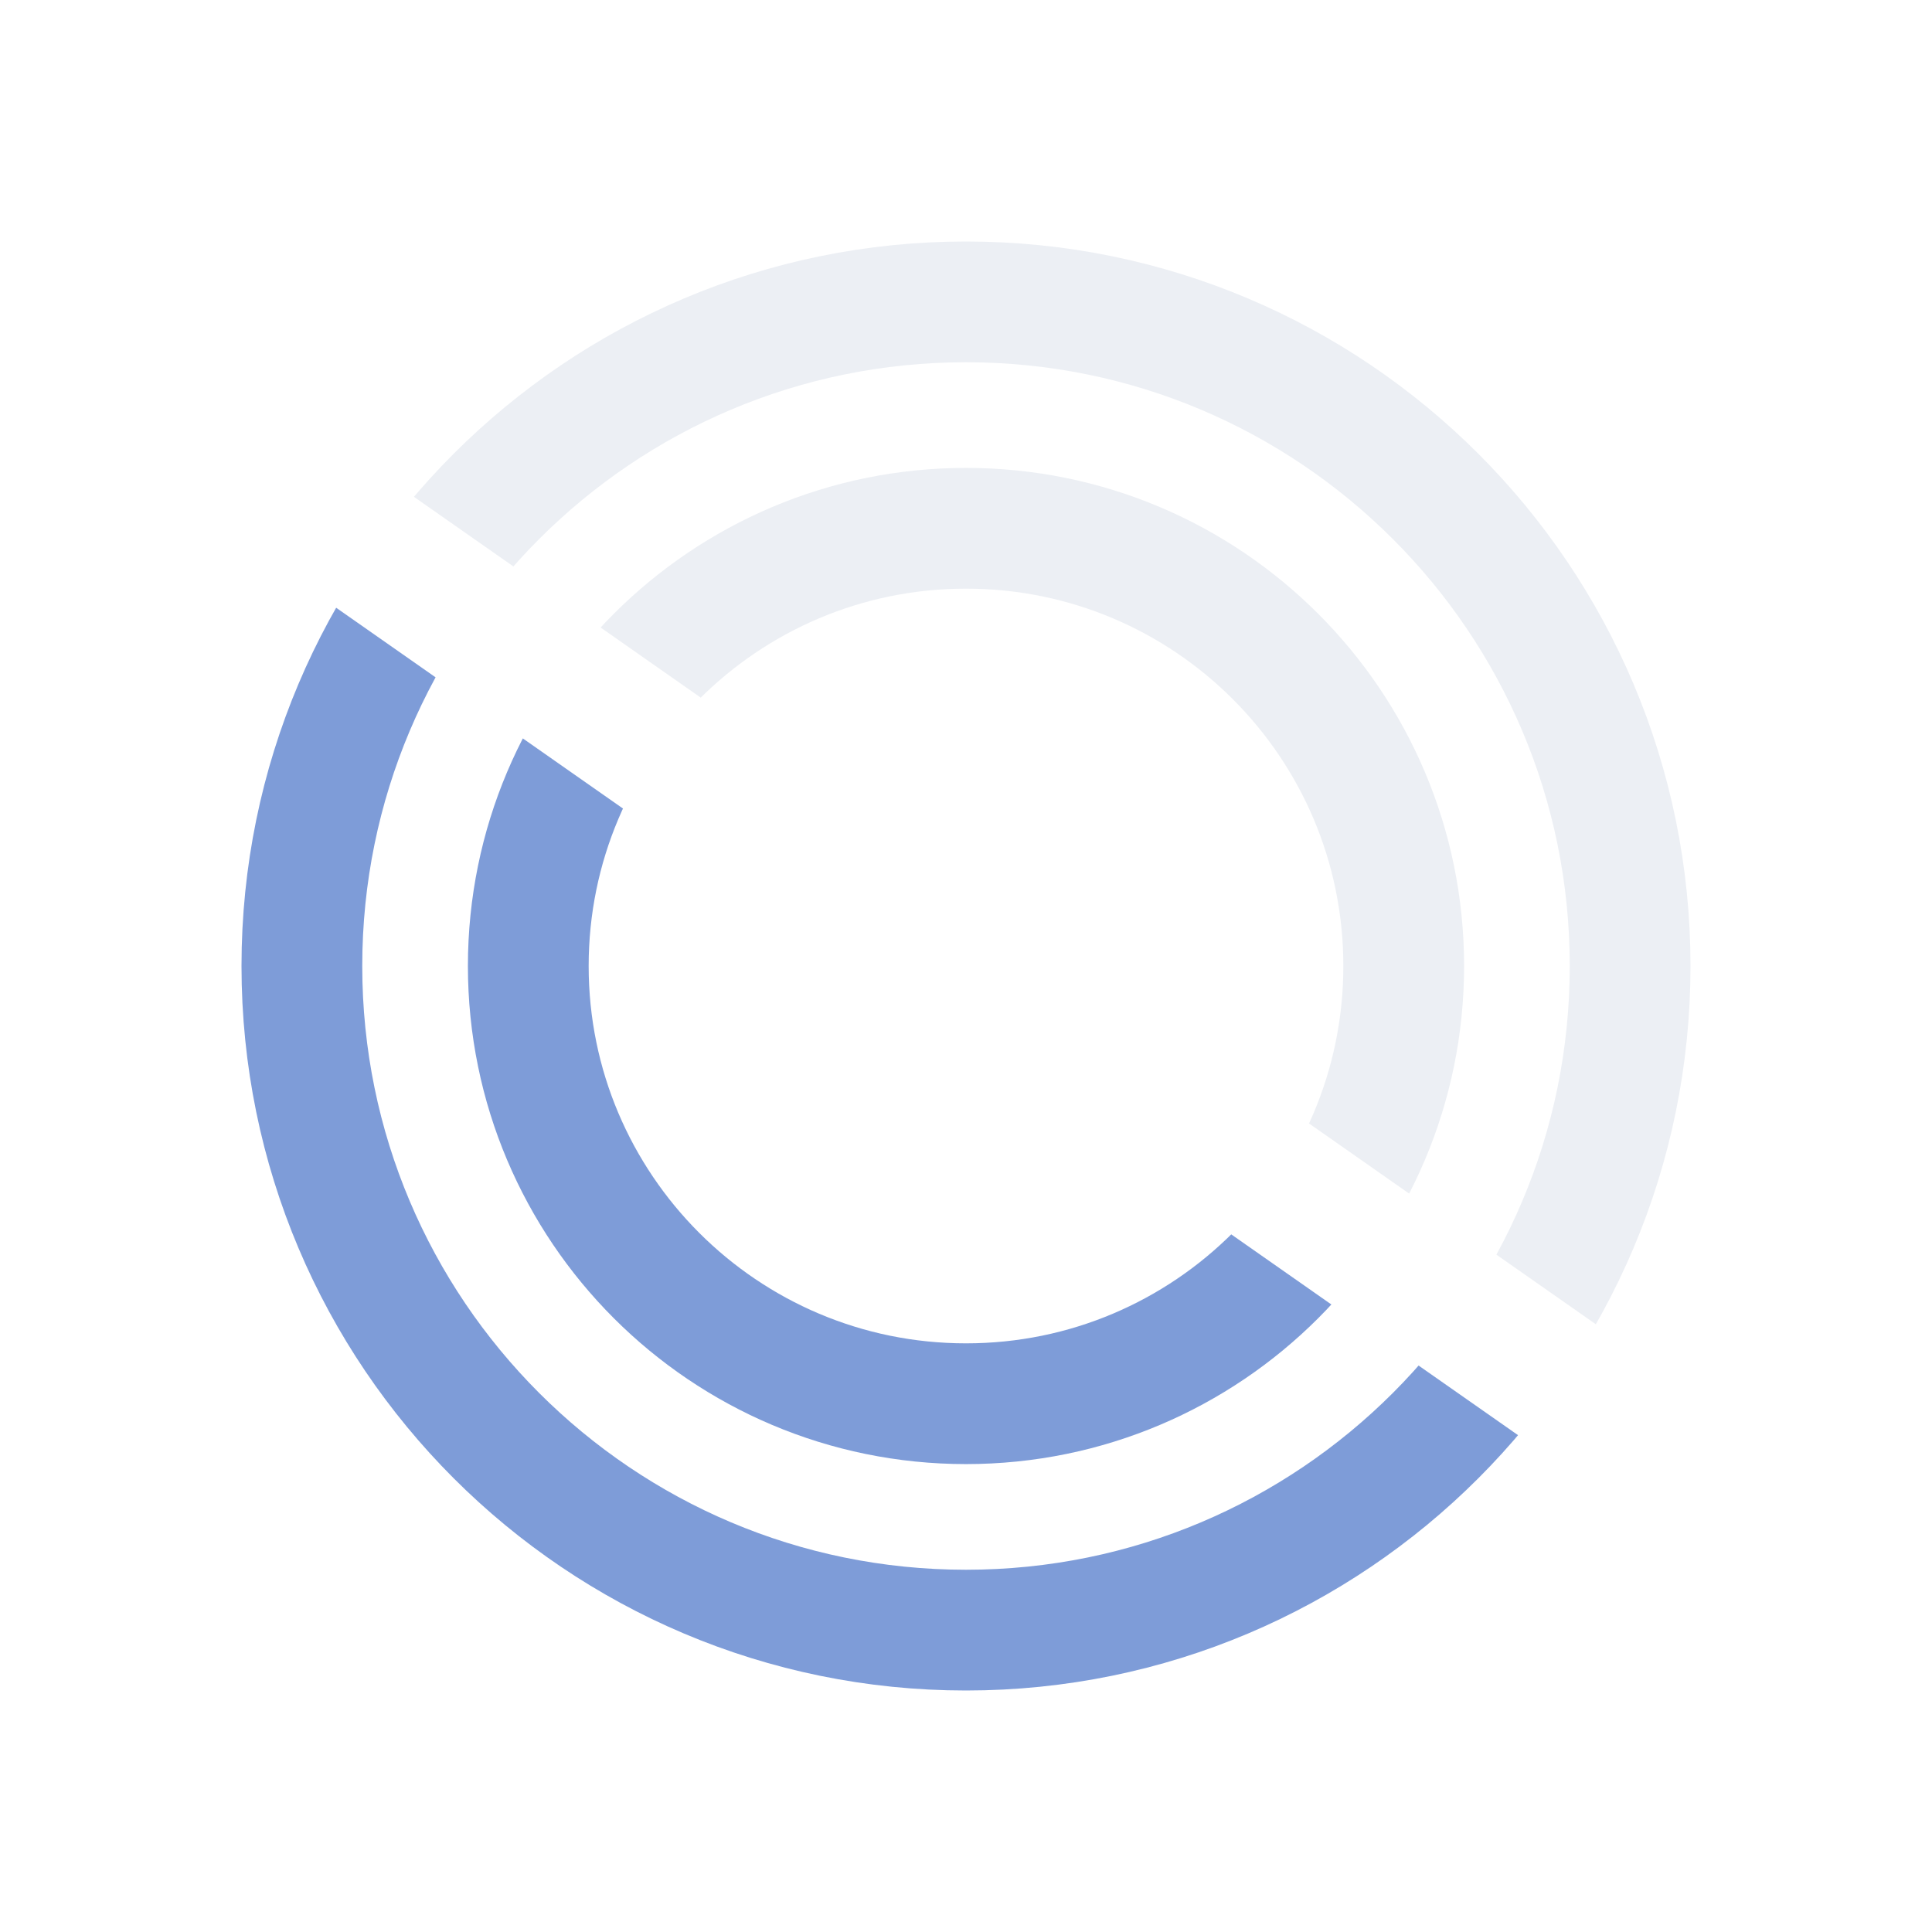
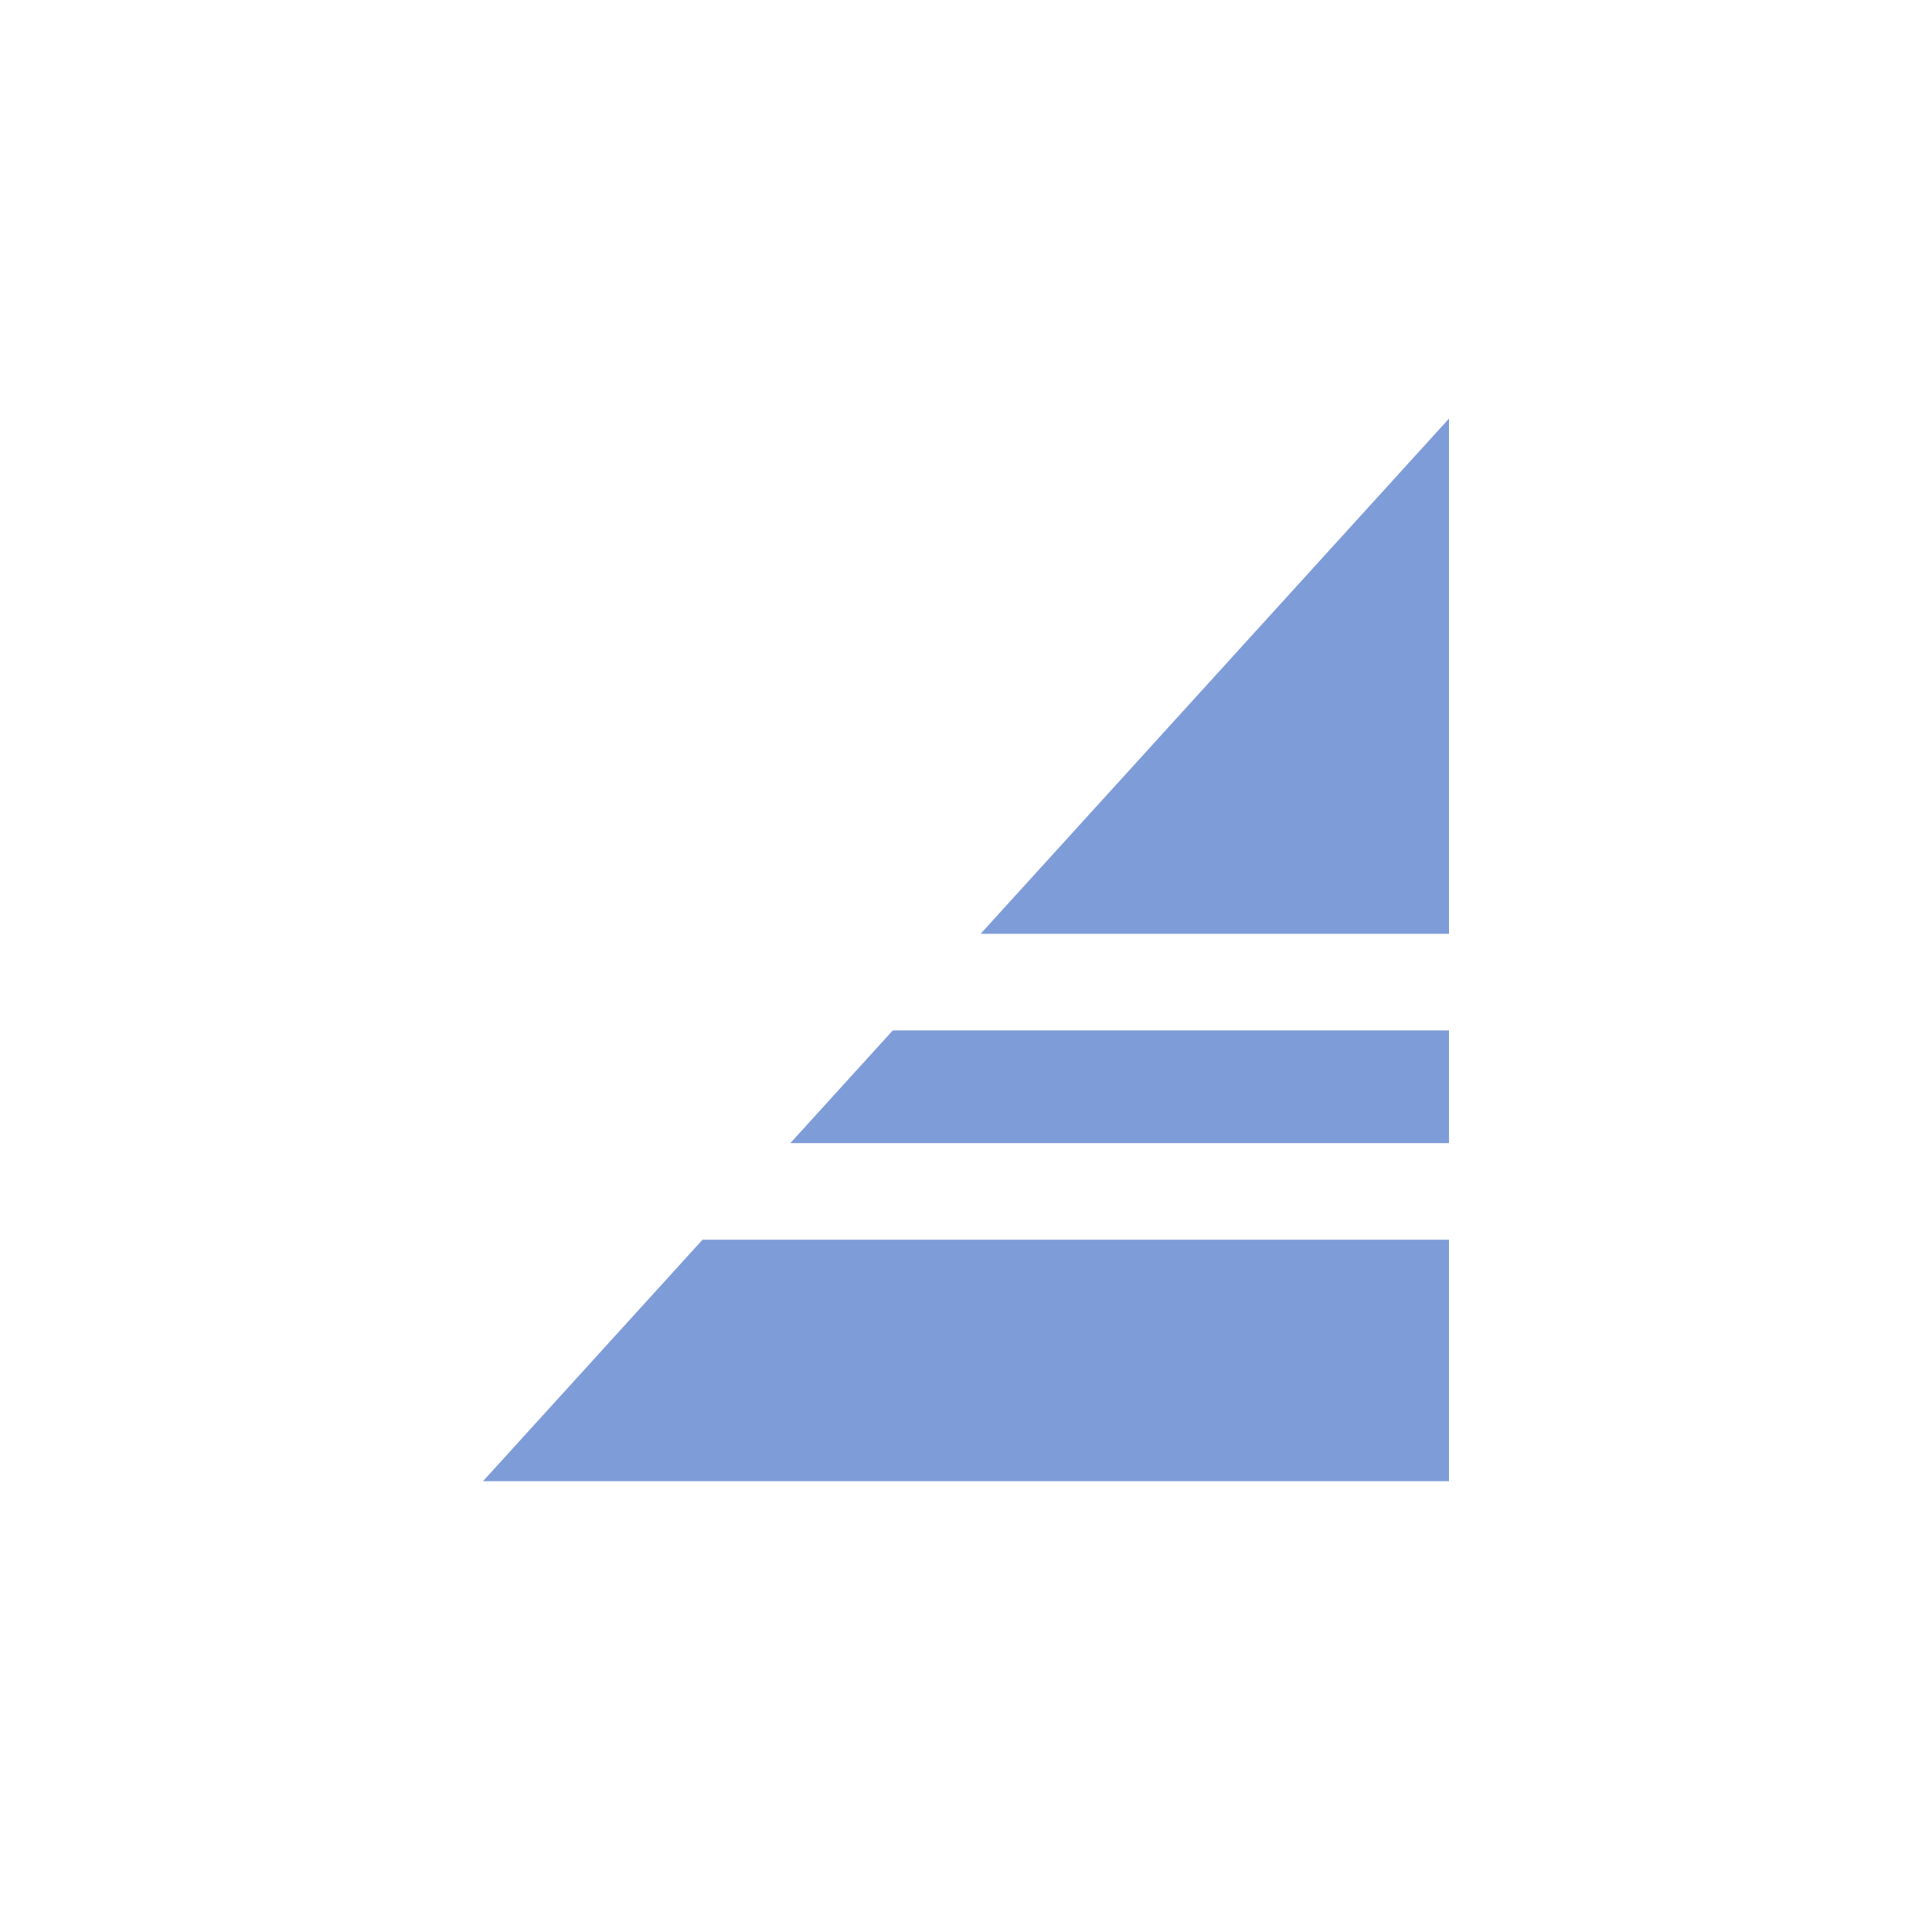
- <svg xmlns="http://www.w3.org/2000/svg" viewBox="0 0 256 256" role="img" aria-labelledby="title">
-   <defs>
-     <clipPath id="m-above">
-       <polygon points="-112.6,-51.4 378.9,292.7 545.8,54.3 54.3,-289.8" />
-     </clipPath>
-     <clipPath id="m-below">
-       <polygon points="-122.9,-36.7 368.6,307.4 201.7,545.8 -289.8,201.7" />
-     </clipPath>
-   </defs>
-   <g fill="none" stroke-width="16">
-     <g clip-path="url(#m-above)" stroke="#ECEFF4">
-       <circle cx="128" cy="128" r="88" />
-       <circle cx="128" cy="128" r="58" />
-     </g>
-     <g clip-path="url(#m-below)" stroke="#7E9CD8">
-       <circle cx="128" cy="128" r="88" />
-       <circle cx="128" cy="128" r="58" />
-     </g>
-   </g>
+ <svg xmlns="http://www.w3.org/2000/svg" viewBox="0 0 120 120" width="120" height="120" role="img" aria-label="Lateen">
+   <path d="M30 92L90 92L90 26ZM55.455 64L60.909 58L90 58L90 64ZM43.636 77L49.091 71L90 71L90 77Z" fill="#7E9CD8" fill-rule="evenodd" />
</svg>
